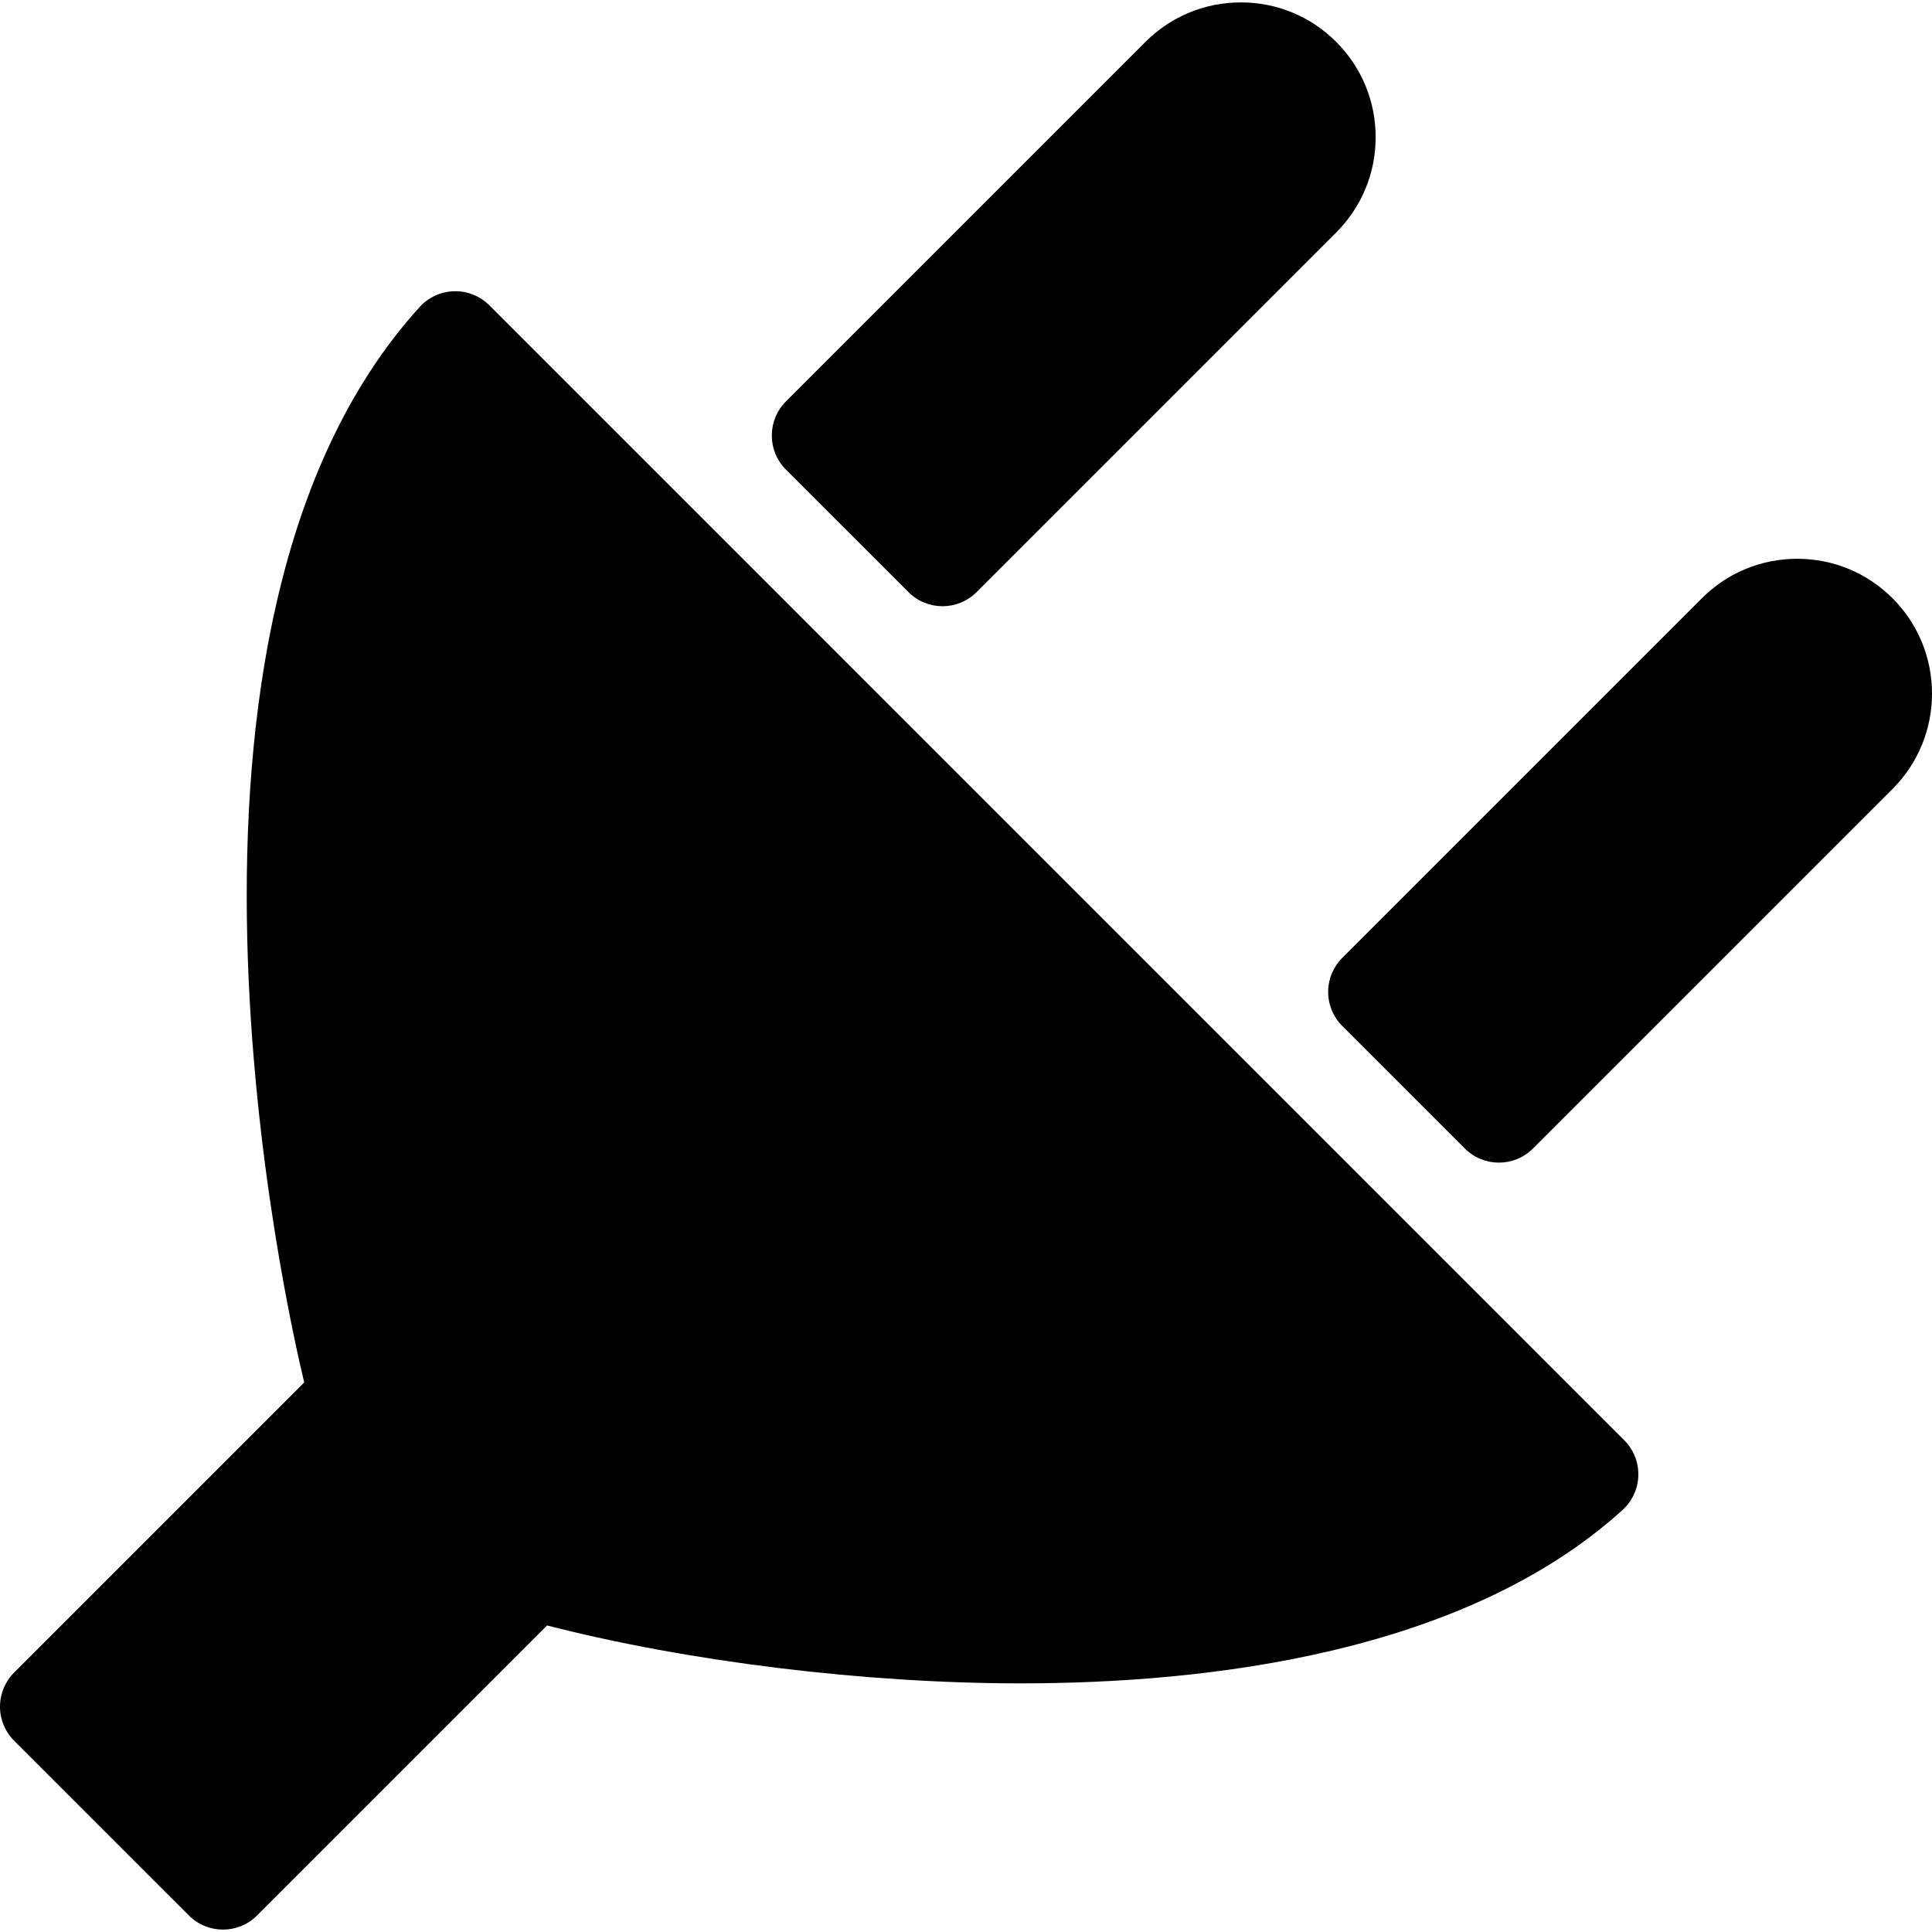
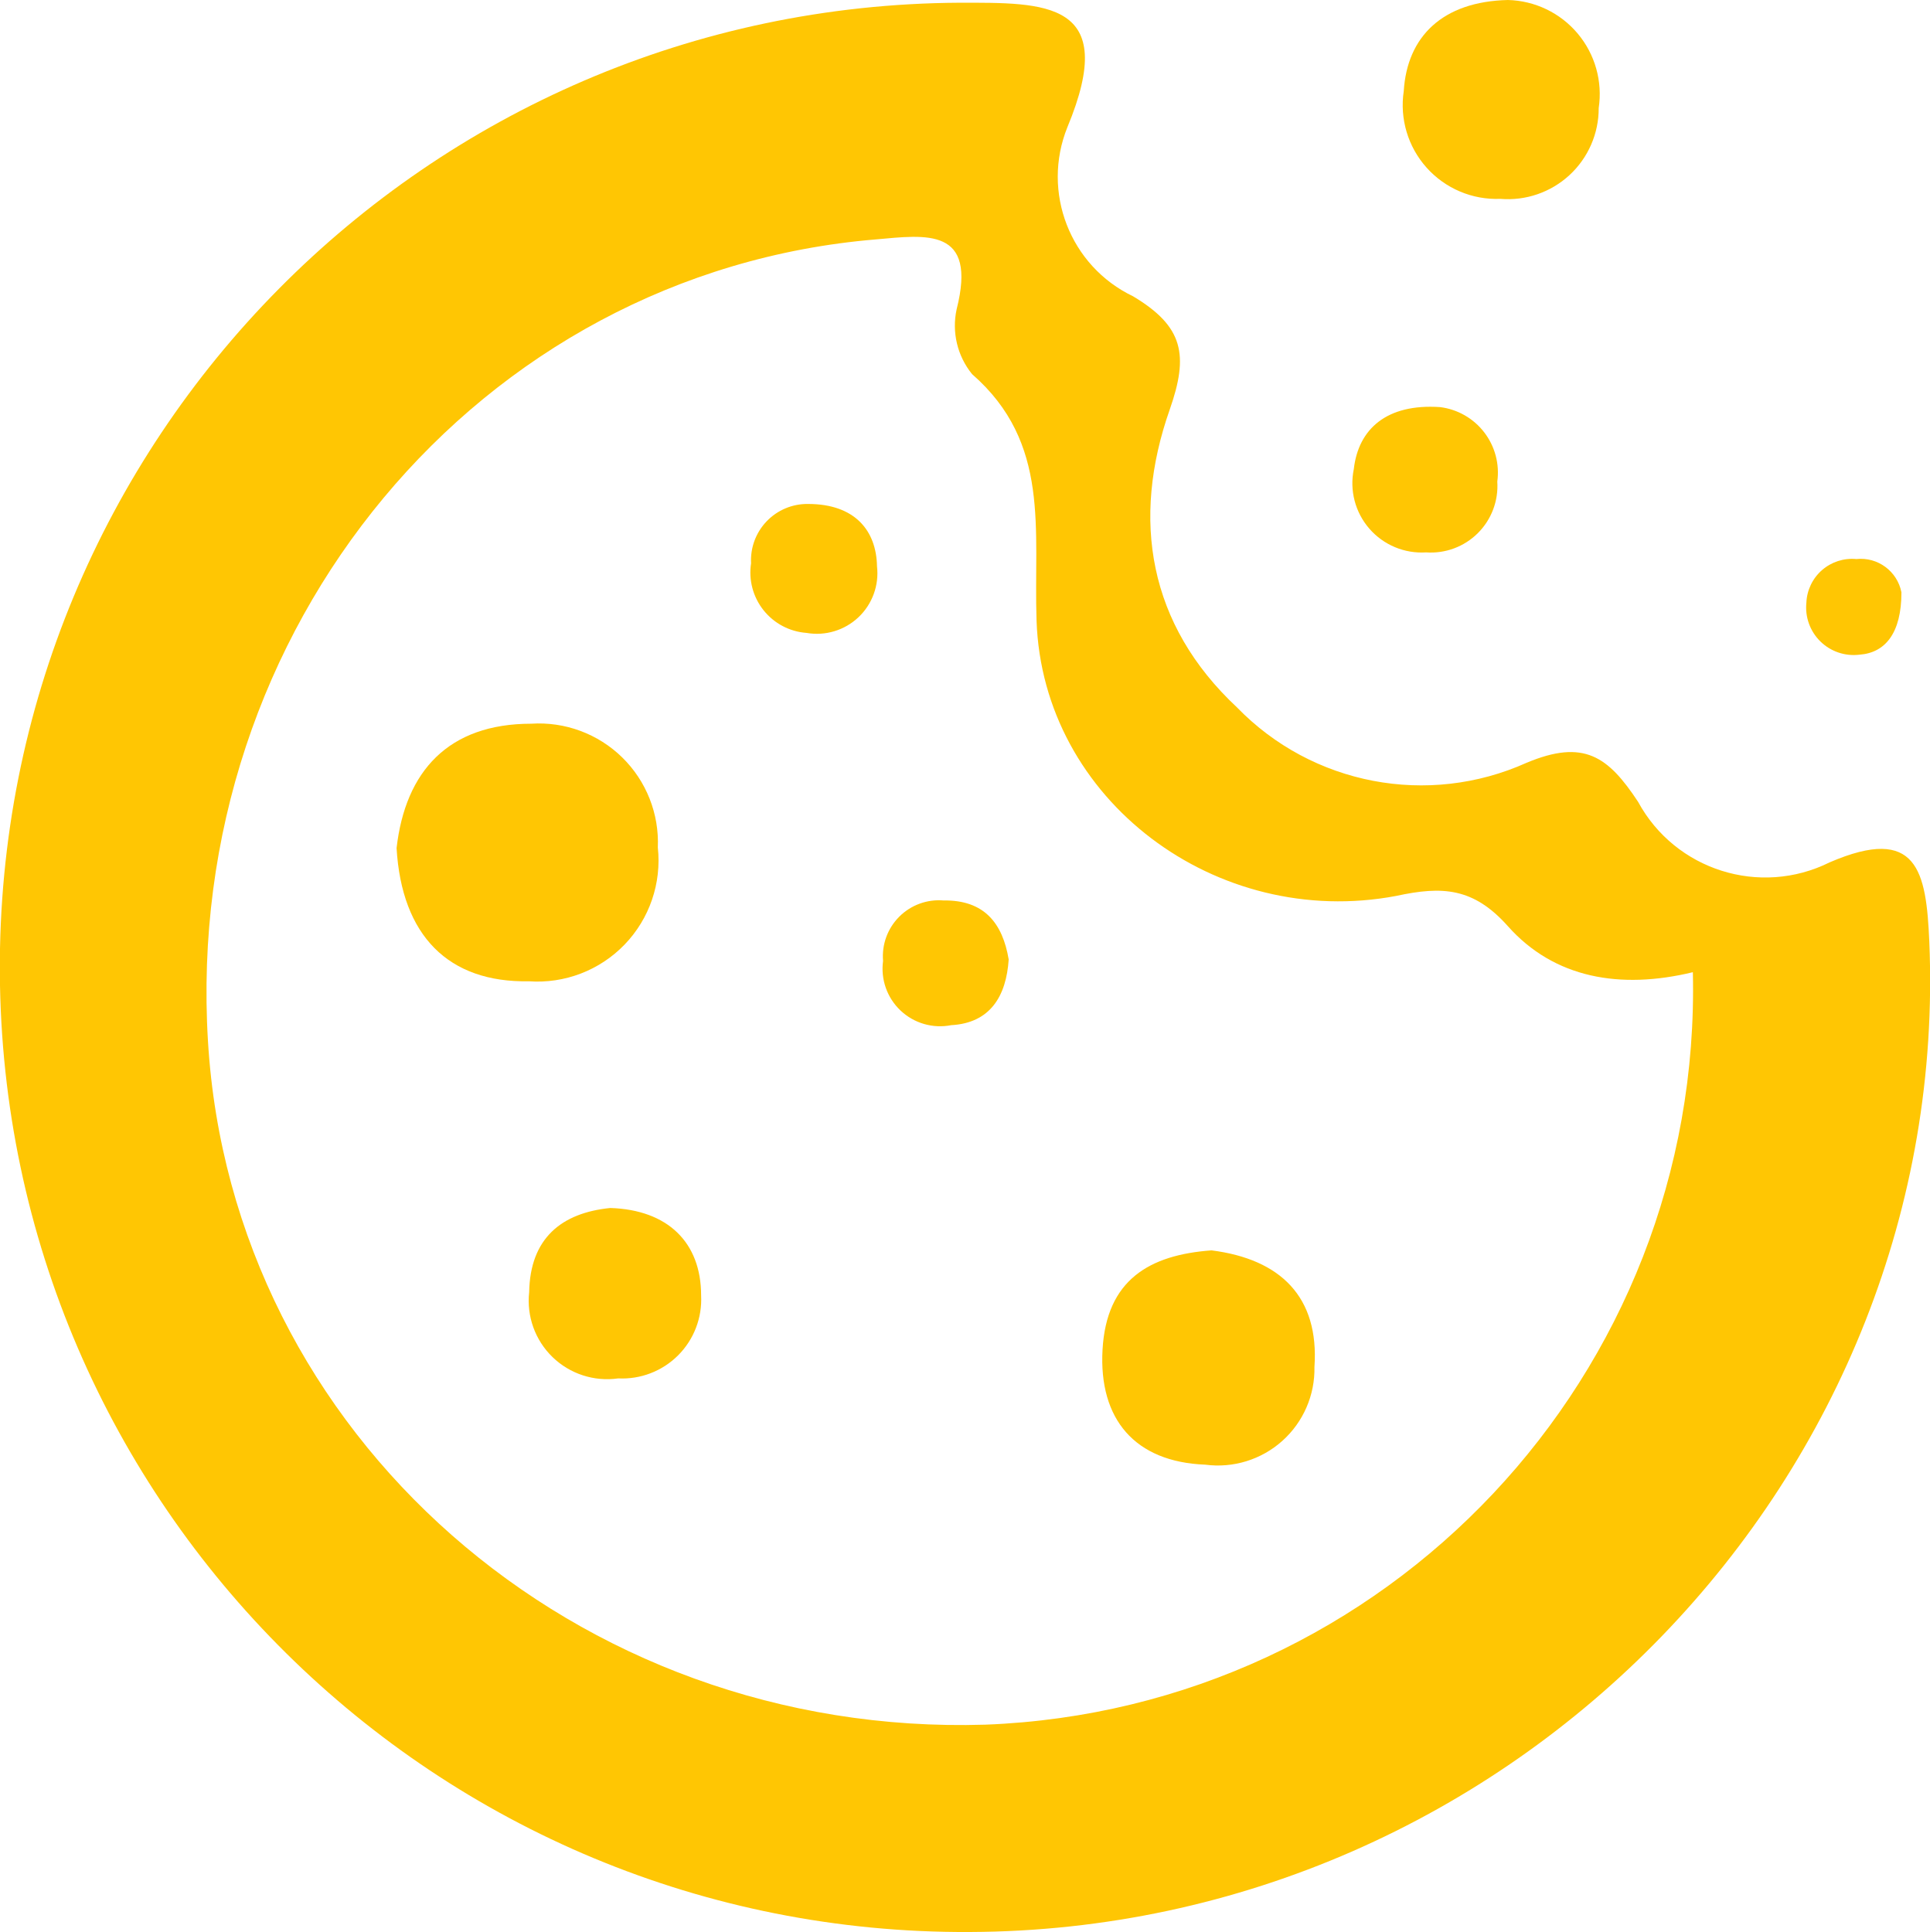
- <svg xmlns="http://www.w3.org/2000/svg" version="1.1" id="Capa_1" x="0px" y="0px" width="99.012px" height="99.012px" viewBox="0 0 99.012 99.012" style="enable-background:new 0 0 99.012 99.012;" xml:space="preserve">
-   <g>
-     <g>
-       <path d="M25.08,15.648c-0.478-0.478-1.135-0.742-1.805-0.723c-0.675,0.017-1.314,0.309-1.768,0.808    c-14.829,16.325-6.762,51.623-5.916,55.115L0.723,85.717C0.26,86.18,0,86.808,0,87.463c0,0.654,0.26,1.283,0.723,1.746    l8.958,8.957c0.482,0.48,1.114,0.723,1.746,0.723c0.631,0,1.264-0.24,1.745-0.723l14.865-14.864    c7.237,1.859,16.289,2.968,24.28,2.968c9.599,0,22.739-1.543,30.836-8.886c0.5-0.454,0.793-1.093,0.809-1.769    c0.018-0.676-0.245-1.328-0.723-1.805L25.08,15.648z" />
-       <path d="M46.557,30.345c0.482,0.482,1.114,0.723,1.746,0.723c0.632,0,1.264-0.241,1.746-0.724l18.428-18.428    c1.305-1.305,2.023-3.04,2.023-4.885c0-1.846-0.719-3.582-2.023-4.886c-1.305-1.305-3.039-2.022-4.885-2.022    c-1.845,0-3.581,0.718-4.887,2.022L40.277,20.574c-0.964,0.964-0.964,2.527,0,3.492L46.557,30.345z" />
-       <path d="M96.99,30.661c-1.305-1.305-3.039-2.024-4.885-2.024c-1.847,0-3.582,0.718-4.886,2.023L68.79,49.089    c-0.464,0.463-0.724,1.091-0.724,1.746s0.26,1.282,0.724,1.746l6.28,6.278c0.481,0.482,1.113,0.724,1.746,0.724    c0.631,0,1.264-0.241,1.746-0.724l18.43-18.429C99.686,37.735,99.686,33.353,96.99,30.661z" />
-     </g>
-   </g>
-   <g>
- </g>
-   <g>
- </g>
-   <g>
- </g>
-   <g>
- </g>
-   <g>
- </g>
-   <g>
- </g>
-   <g>
- </g>
-   <g>
- </g>
-   <g>
- </g>
-   <g>
- </g>
-   <g>
- </g>
-   <g>
- </g>
-   <g>
- </g>
-   <g>
- </g>
-   <g>
- </g>
+ <svg xmlns="http://www.w3.org/2000/svg" id="Layer_1" data-name="Layer 1" viewBox="0 0 63.75 63.83">
+   <defs>
+     <style>.cls-1{fill:#ffc603;}</style>
+   </defs>
+   <path class="cls-1" d="M50,.09a3.11,3.11,0,0,1,3,3.57,3,3,0,0,1-3.25,3,3.1,3.1,0,0,1-3.19-3.56C46.67,1.3,47.84.14,50,.09Z" transform="translate(-0.19 -0.09)" />
+   <path class="cls-1" d="M47.76,13.54A2.18,2.18,0,0,1,49.65,16a2.2,2.2,0,0,1-2.35,2.34,2.29,2.29,0,0,1-2.39-2.75C45.06,14.26,46,13.42,47.76,13.54Z" transform="translate(-0.19 -0.09)" />
+   <path class="cls-1" d="M63,19.66c0,1.34-.53,2-1.39,2.06A1.57,1.57,0,0,1,59.86,20a1.51,1.51,0,0,1,1.65-1.44A1.37,1.37,0,0,1,63,19.66Z" transform="translate(-0.19 -0.09)" />
+   <path class="cls-1" d="M32.23,63.92A31.87,31.87,0,0,1,31.88.18c2.83,0,5.31-.08,3.57,4.11a4.38,4.38,0,0,0,2.17,5.59c1.67,1,1.84,1.94,1.21,3.74-1.28,3.64-.7,7.11,2.22,9.84a8.48,8.48,0,0,0,9.57,1.83c1.89-.79,2.69-.21,3.68,1.29a4.78,4.78,0,0,0,6.33,2c2.9-1.25,3.19.3,3.29,2.61C64.67,48.83,50.18,63.85,32.23,63.92ZM50,30.69c-1.14-1.28-2.17-1.33-3.69-1-5.93,1.12-11.68-3.16-11.88-9.1-.1-3,.48-5.86-2.13-8.14a2.54,2.54,0,0,1-.51-2.14c.69-2.72-1-2.46-2.67-2.31C16,9.09,6.23,20.86,7.06,34.49c.78,13,12.15,23,25.68,22.58A24.31,24.31,0,0,0,56.11,32.21C53.71,32.79,51.53,32.41,50,30.69Z" transform="translate(-0.19 -0.09)" />
+   <path class="cls-1" d="M13.29,28.11C13.58,25.57,15,24,17.74,24a3.93,3.93,0,0,1,4.18,4.09,4,4,0,0,1-4.26,4.42C15,32.56,13.46,31,13.29,28.11Z" transform="translate(-0.19 -0.09)" />
+   <path class="cls-1" d="M40.21,41.4c2.28.29,3.56,1.54,3.4,3.85A3.19,3.19,0,0,1,40,48.48c-2.32-.09-3.52-1.5-3.39-3.8S38.15,41.55,40.21,41.4Z" transform="translate(-0.19 -0.09)" />
+   <path class="cls-1" d="M20.35,40c1.9.06,3,1.14,3,2.89a2.61,2.61,0,0,1-2.74,2.74,2.59,2.59,0,0,1-2.94-2.85C17.7,41,18.74,40.16,20.35,40Z" transform="translate(-0.19 -0.09)" />
+   <path class="cls-1" d="M26.88,16.74c1.56,0,2.26.89,2.28,2.06A2,2,0,0,1,26.83,21,2,2,0,0,1,25,18.7,1.86,1.86,0,0,1,26.88,16.74Z" transform="translate(-0.19 -0.09)" />
+   <path class="cls-1" d="M33.51,31.79c-.08,1.21-.61,2.1-1.9,2.17a1.9,1.9,0,0,1-2.25-2.12,1.85,1.85,0,0,1,2-2C32.7,29.82,33.31,30.59,33.51,31.79Z" transform="translate(-0.19 -0.09)" />
</svg>
